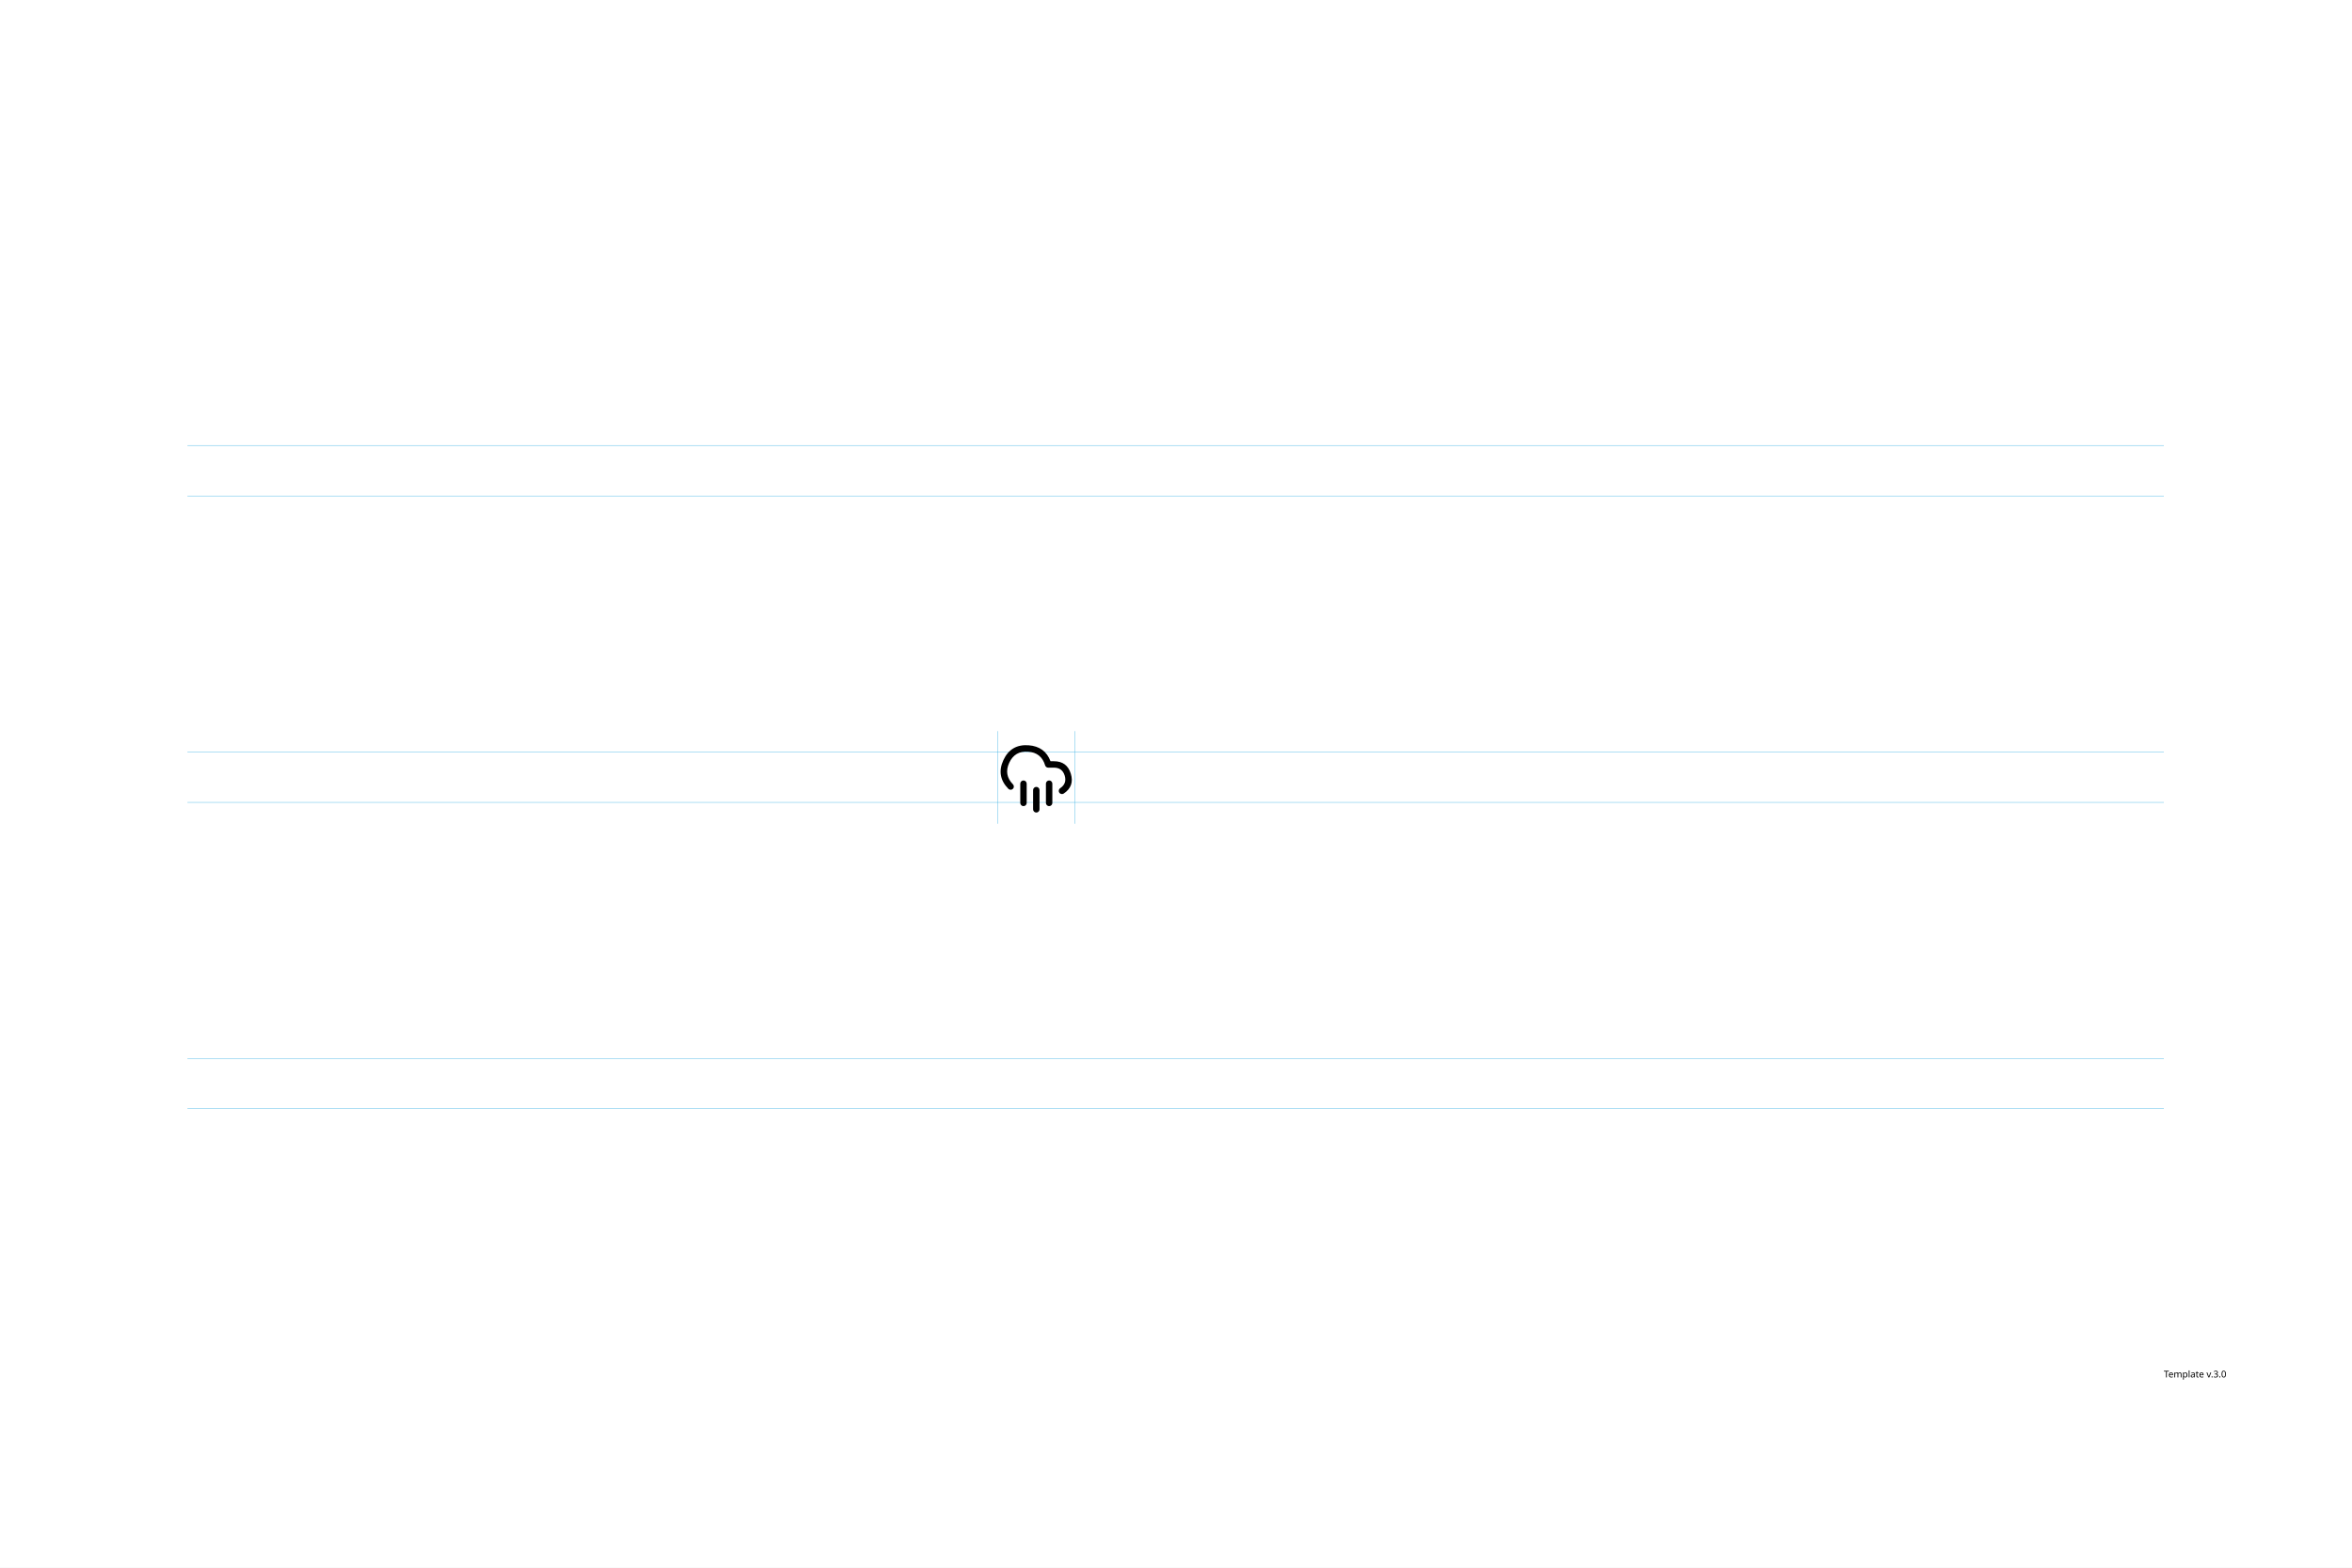
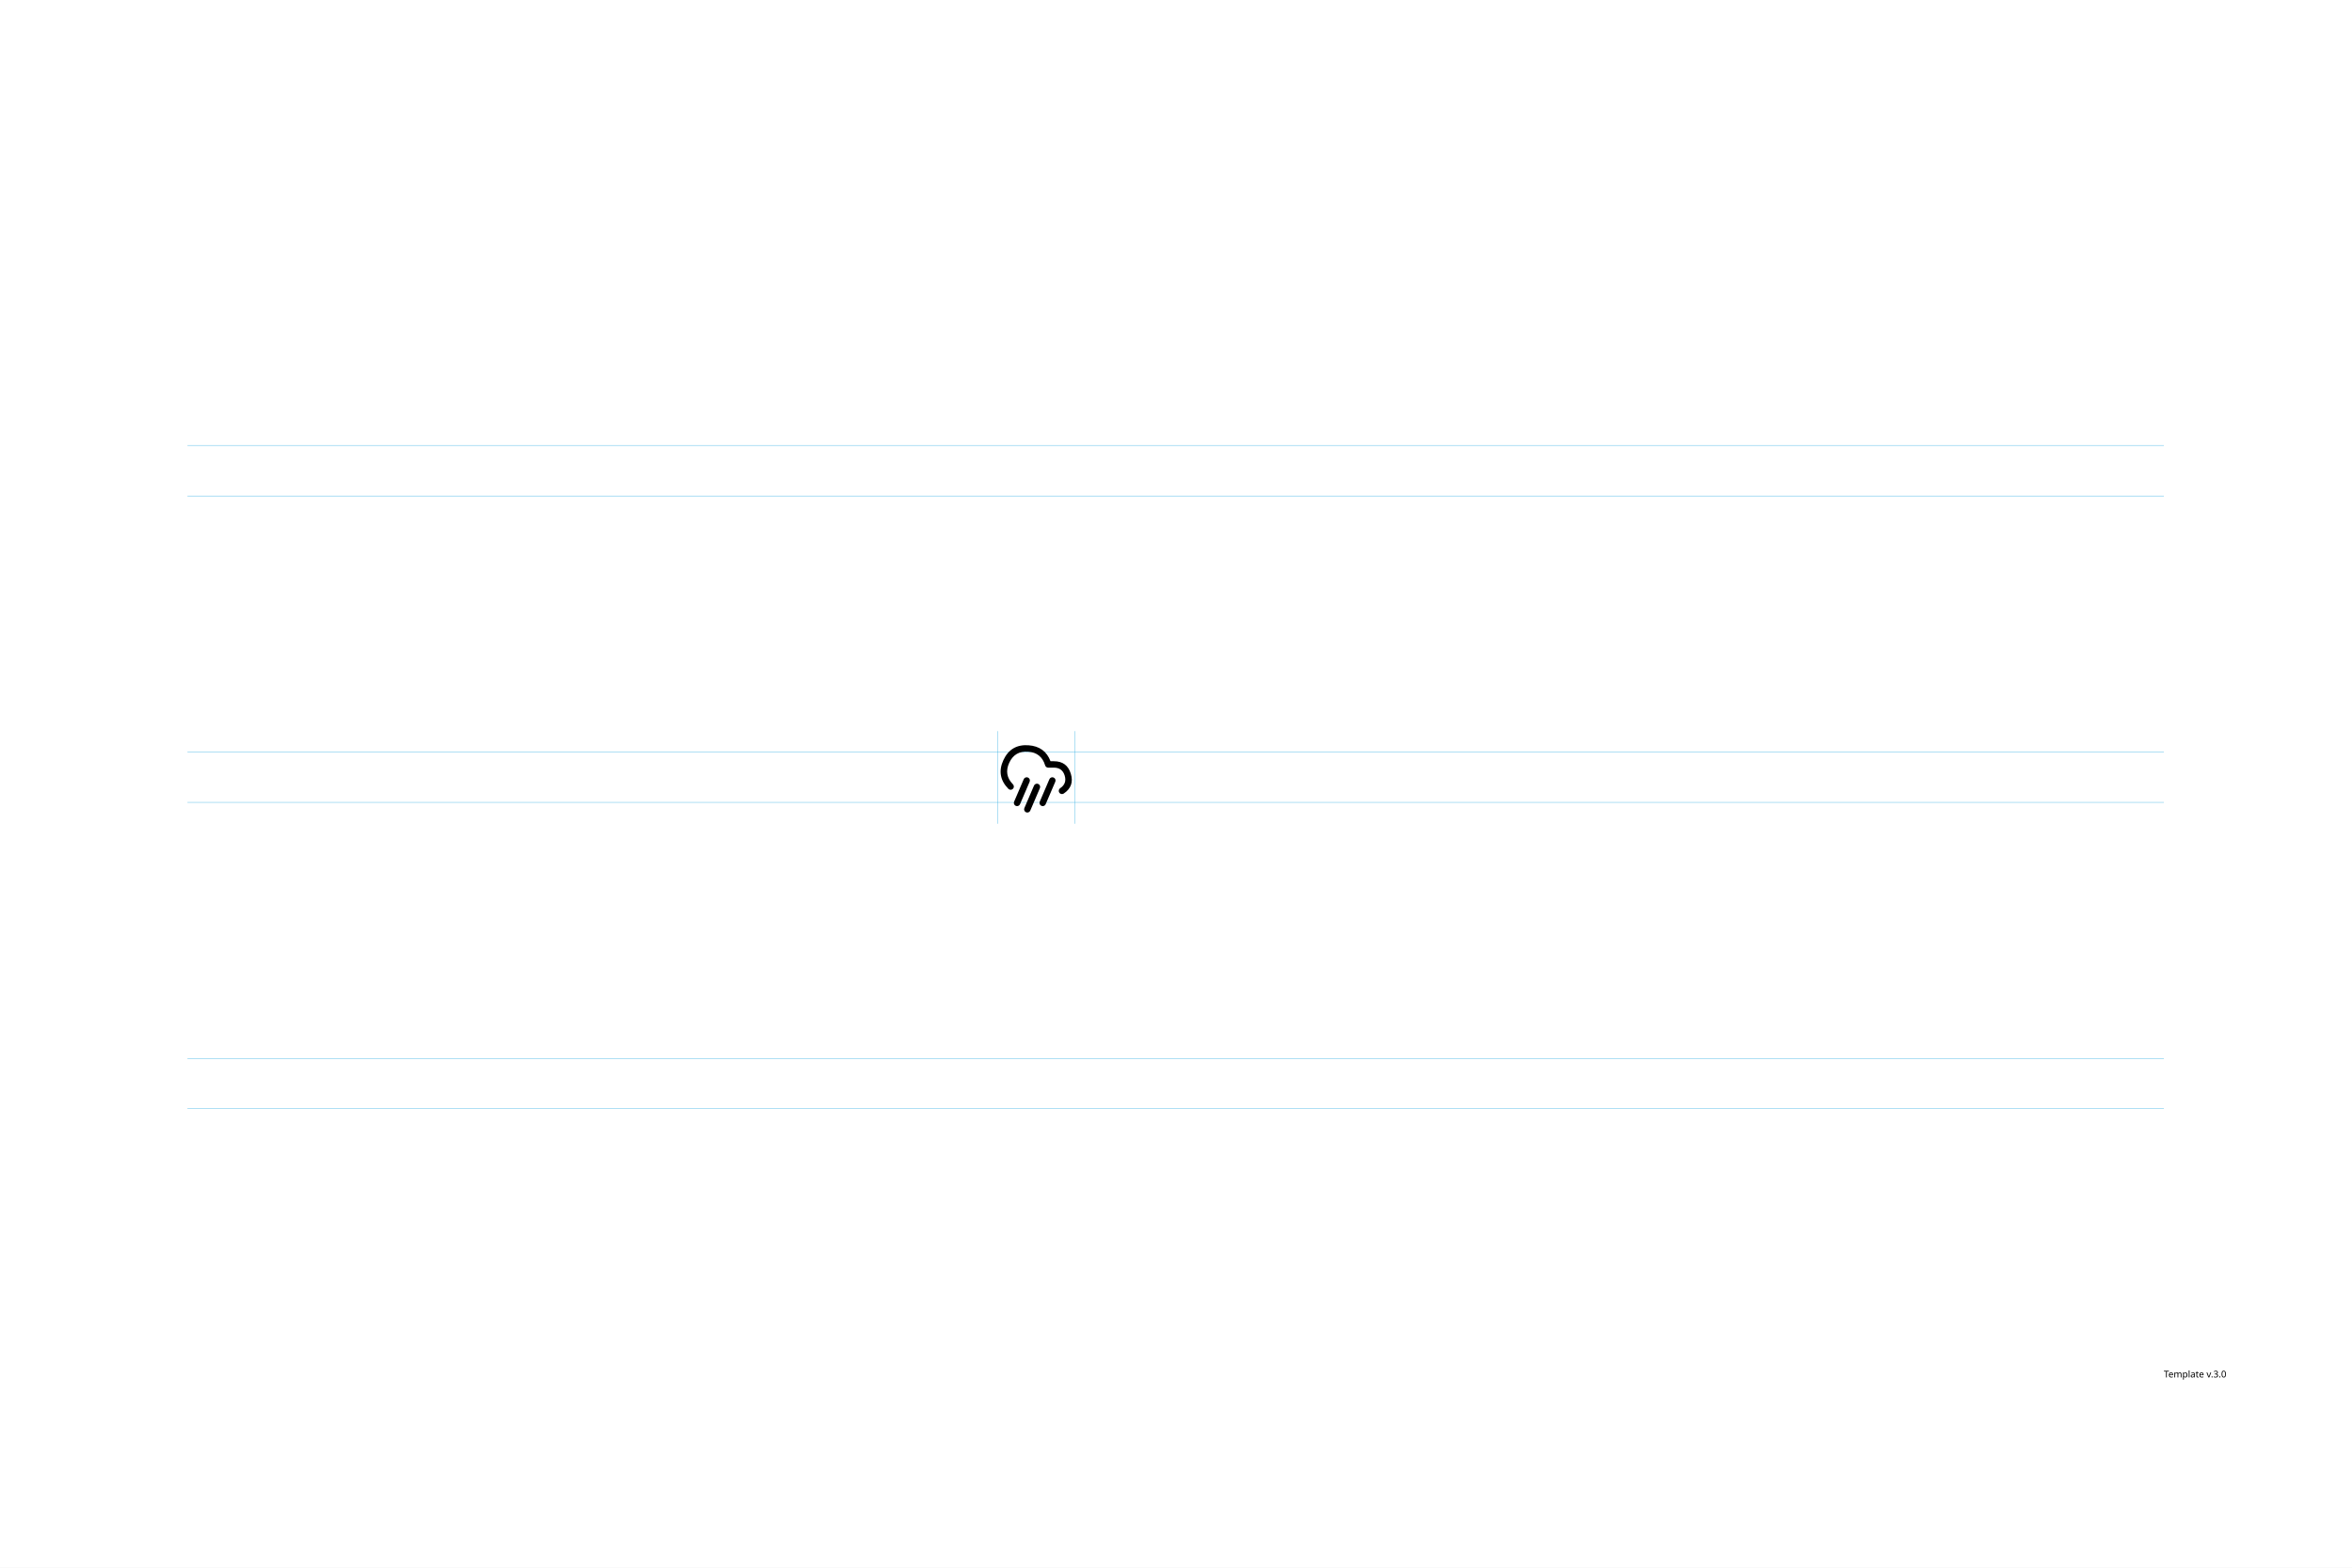
<svg xmlns="http://www.w3.org/2000/svg" version="1.1" width="3300" height="2200">
  <g id="Notes">
    <rect height="2200" id="artboard" style="fill:white;opacity:1" width="3300" x="0" y="0" />
    <text id="template-version" style="stroke:none;fill:black;font-family:sans-serif;font-size:13;" transform="matrix(1 0 0 1 3036 1933)">Template v.3.0</text>
  </g>
  <g id="Guides">
    <line id="Baseline-S" style="fill:none;stroke:#27AAE1;opacity:1;stroke-width:0.5;" x1="263" x2="3036" y1="696" y2="696" />
    <line id="Capline-S" style="fill:none;stroke:#27AAE1;opacity:1;stroke-width:0.5;" x1="263" x2="3036" y1="625.54" y2="625.54" />
    <line id="Baseline-M" style="fill:none;stroke:#27AAE1;opacity:1;stroke-width:0.5;" x1="263" x2="3036" y1="1126" y2="1126" />
    <line id="Capline-M" style="fill:none;stroke:#27AAE1;opacity:1;stroke-width:0.5;" x1="263" x2="3036" y1="1055.54" y2="1055.54" />
    <line id="Baseline-L" style="fill:none;stroke:#27AAE1;opacity:1;stroke-width:0.5;" x1="263" x2="3036" y1="1556" y2="1556" />
    <line id="Capline-L" style="fill:none;stroke:#27AAE1;opacity:1;stroke-width:0.5;" x1="263" x2="3036" y1="1485.54" y2="1485.54" />
    <line id="left-margin-Regular-M" style="fill:none;stroke:#27AAE1;opacity:1;stroke-width:0.5;" x1="1400" x2="1400" y1="1026" y2="1156" />
    <line id="right-margin-Regular-M" style="fill:none;stroke:#27AAE1;opacity:1;stroke-width:0.5;" x1="1508" x2="1508" y1="1026" y2="1156" />
  </g>
  <g id="Symbols">
    <g id="Regular-M" transform="matrix(1 0 0 1 1400 1126)">
      <path class="monochrome-0 multicolor-0:tintColor hierarchical-0:primary" d="M14.78,-19.04 Q-2.61,-36.81 7.85,-59.36 Q18.31,-81.91 43.1,-80.13 Q66.17,-78.46 73.93,-57.73 L78.75,-57.73 Q97.11,-57.73 102.44,-40.16 Q107.77,-22.59 92.5,-12.4 Q90.95,-11.36 89.12,-11.73 Q87.3,-12.09 86.26,-13.64 Q85.22,-15.19 85.59,-17.02 Q85.95,-18.85 87.5,-19.89 Q97.21,-26.37 93.83,-37.55 Q90.43,-48.73 78.75,-48.73 L70.69,-48.73 Q69.2,-48.73 68.01,-49.62 Q66.81,-50.51 66.38,-51.94 Q61.05,-69.81 42.45,-71.15 Q23.85,-72.49 16.02,-55.57 Q8.18,-38.65 21.22,-25.33 Q22.52,-24 22.5,-22.14 Q22.48,-20.27 21.15,-18.97 Q19.81,-17.67 17.95,-17.68 Q16.09,-17.71 14.78,-19.04 Z" />
-       <path class="monochrome-0 multicolor-0:tintColor hierarchical-0:primary" d="M76.5,-26.23 L76.5,0.77 Q76.5,2.63 75.18,3.95 Q73.86,5.27 72,5.27 Q70.14,5.27 68.82,3.95 Q67.5,2.63 67.5,0.77 L67.5,-26.23 Q67.5,-28.09 68.82,-29.41 Q70.14,-30.73 72,-30.73 Q73.86,-30.73 75.18,-29.41 Q76.5,-28.09 76.5,-26.23 Z" />
-       <path class="monochrome-0 multicolor-0:tintColor hierarchical-0:primary" d="M40.5,-26.23 L40.5,0.77 Q40.5,2.63 39.18,3.95 Q37.86,5.27 36,5.27 Q34.14,5.27 32.82,3.95 Q31.5,2.63 31.5,0.77 L31.5,-26.23 Q31.5,-28.09 32.82,-29.41 Q34.14,-30.73 36,-30.73 Q37.86,-30.73 39.18,-29.41 Q40.5,-28.09 40.5,-26.23 Z" />
-       <path class="monochrome-0 multicolor-0:tintColor hierarchical-0:primary" d="M58.5,-17.23 L58.5,9.77 Q58.5,11.63 57.18,12.95 Q55.86,14.27 54,14.27 Q52.14,14.27 50.82,12.95 Q49.5,11.63 49.5,9.77 L49.5,-17.23 Q49.5,-19.09 50.82,-20.41 Q52.14,-21.73 54,-21.73 Q55.86,-21.73 57.18,-20.41 Q58.5,-19.09 58.5,-17.23 Z" />
+       <path class="monochrome-0 multicolor-0:tintColor hierarchical-0:primary" d="M37.26,8 L50.76,-23.5 Q51.5,-25.22 53.23,-25.91 Q54.96,-26.6 56.67,-25.87 Q58.39,-25.13 59.08,-23.4 Q59.77,-21.67 59.04,-19.96 L45.54,11.54 Q44.8,13.26 43.07,13.95 Q41.34,14.64 39.63,13.91 Q37.91,13.17 37.22,11.44 Q36.53,9.71 37.26,8 Z" />
+       <path class="monochrome-0 multicolor-0:tintColor hierarchical-0:primary" d="M44.64,-28.96 L31.14,2.54 Q30.4,4.26 28.67,4.95 Q26.94,5.64 25.23,4.91 Q23.51,4.17 22.82,2.44 Q22.13,0.71 22.86,-1 L36.36,-32.5 Q37.1,-34.22 38.83,-34.91 Q40.56,-35.6 42.27,-34.87 Q43.99,-34.13 44.68,-32.4 Q45.37,-30.67 44.64,-28.96 Z" />
+       <path class="monochrome-0 multicolor-0:tintColor hierarchical-0:primary" d="M80.64,-28.96 L67.14,2.54 Q66.4,4.26 64.67,4.95 Q62.94,5.64 61.23,4.91 Q59.51,4.17 58.82,2.44 Q58.13,0.71 58.86,-1 L72.36,-32.5 Q73.1,-34.22 74.83,-34.91 Q76.56,-35.6 78.27,-34.87 Q79.99,-34.13 80.68,-32.4 Q81.37,-30.67 80.64,-28.96 Z" />
    </g>
  </g>
</svg>
